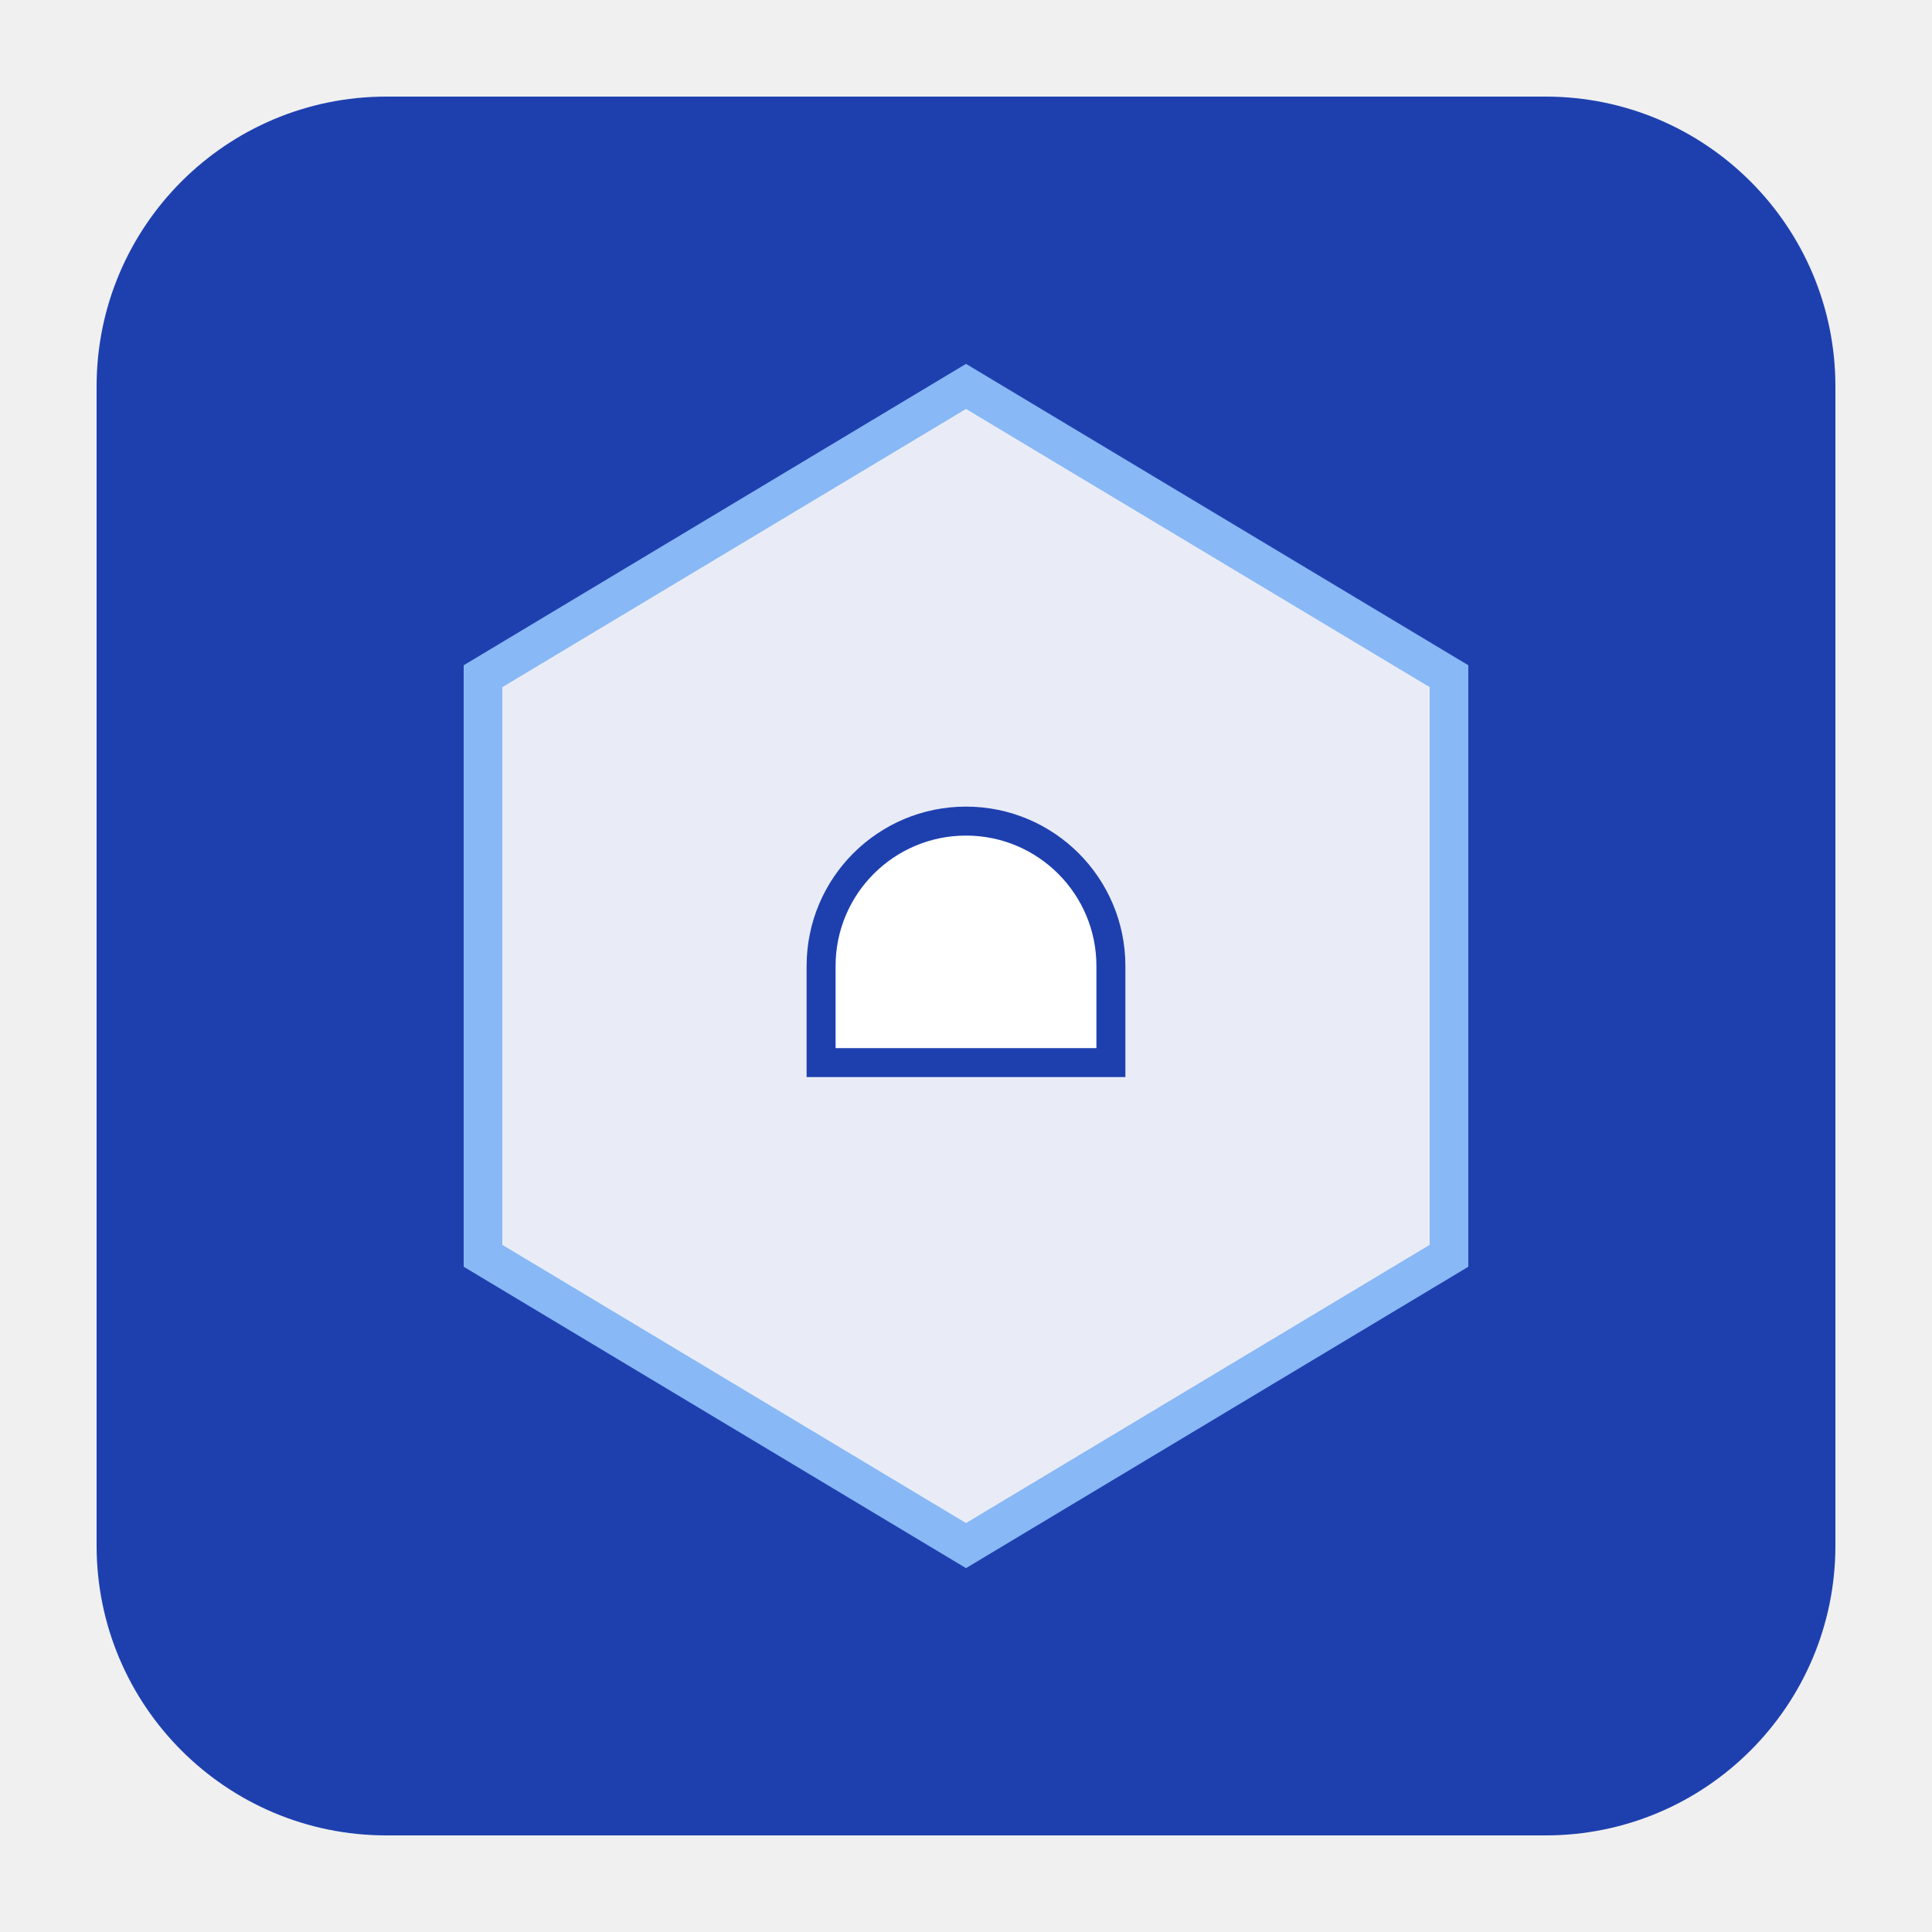
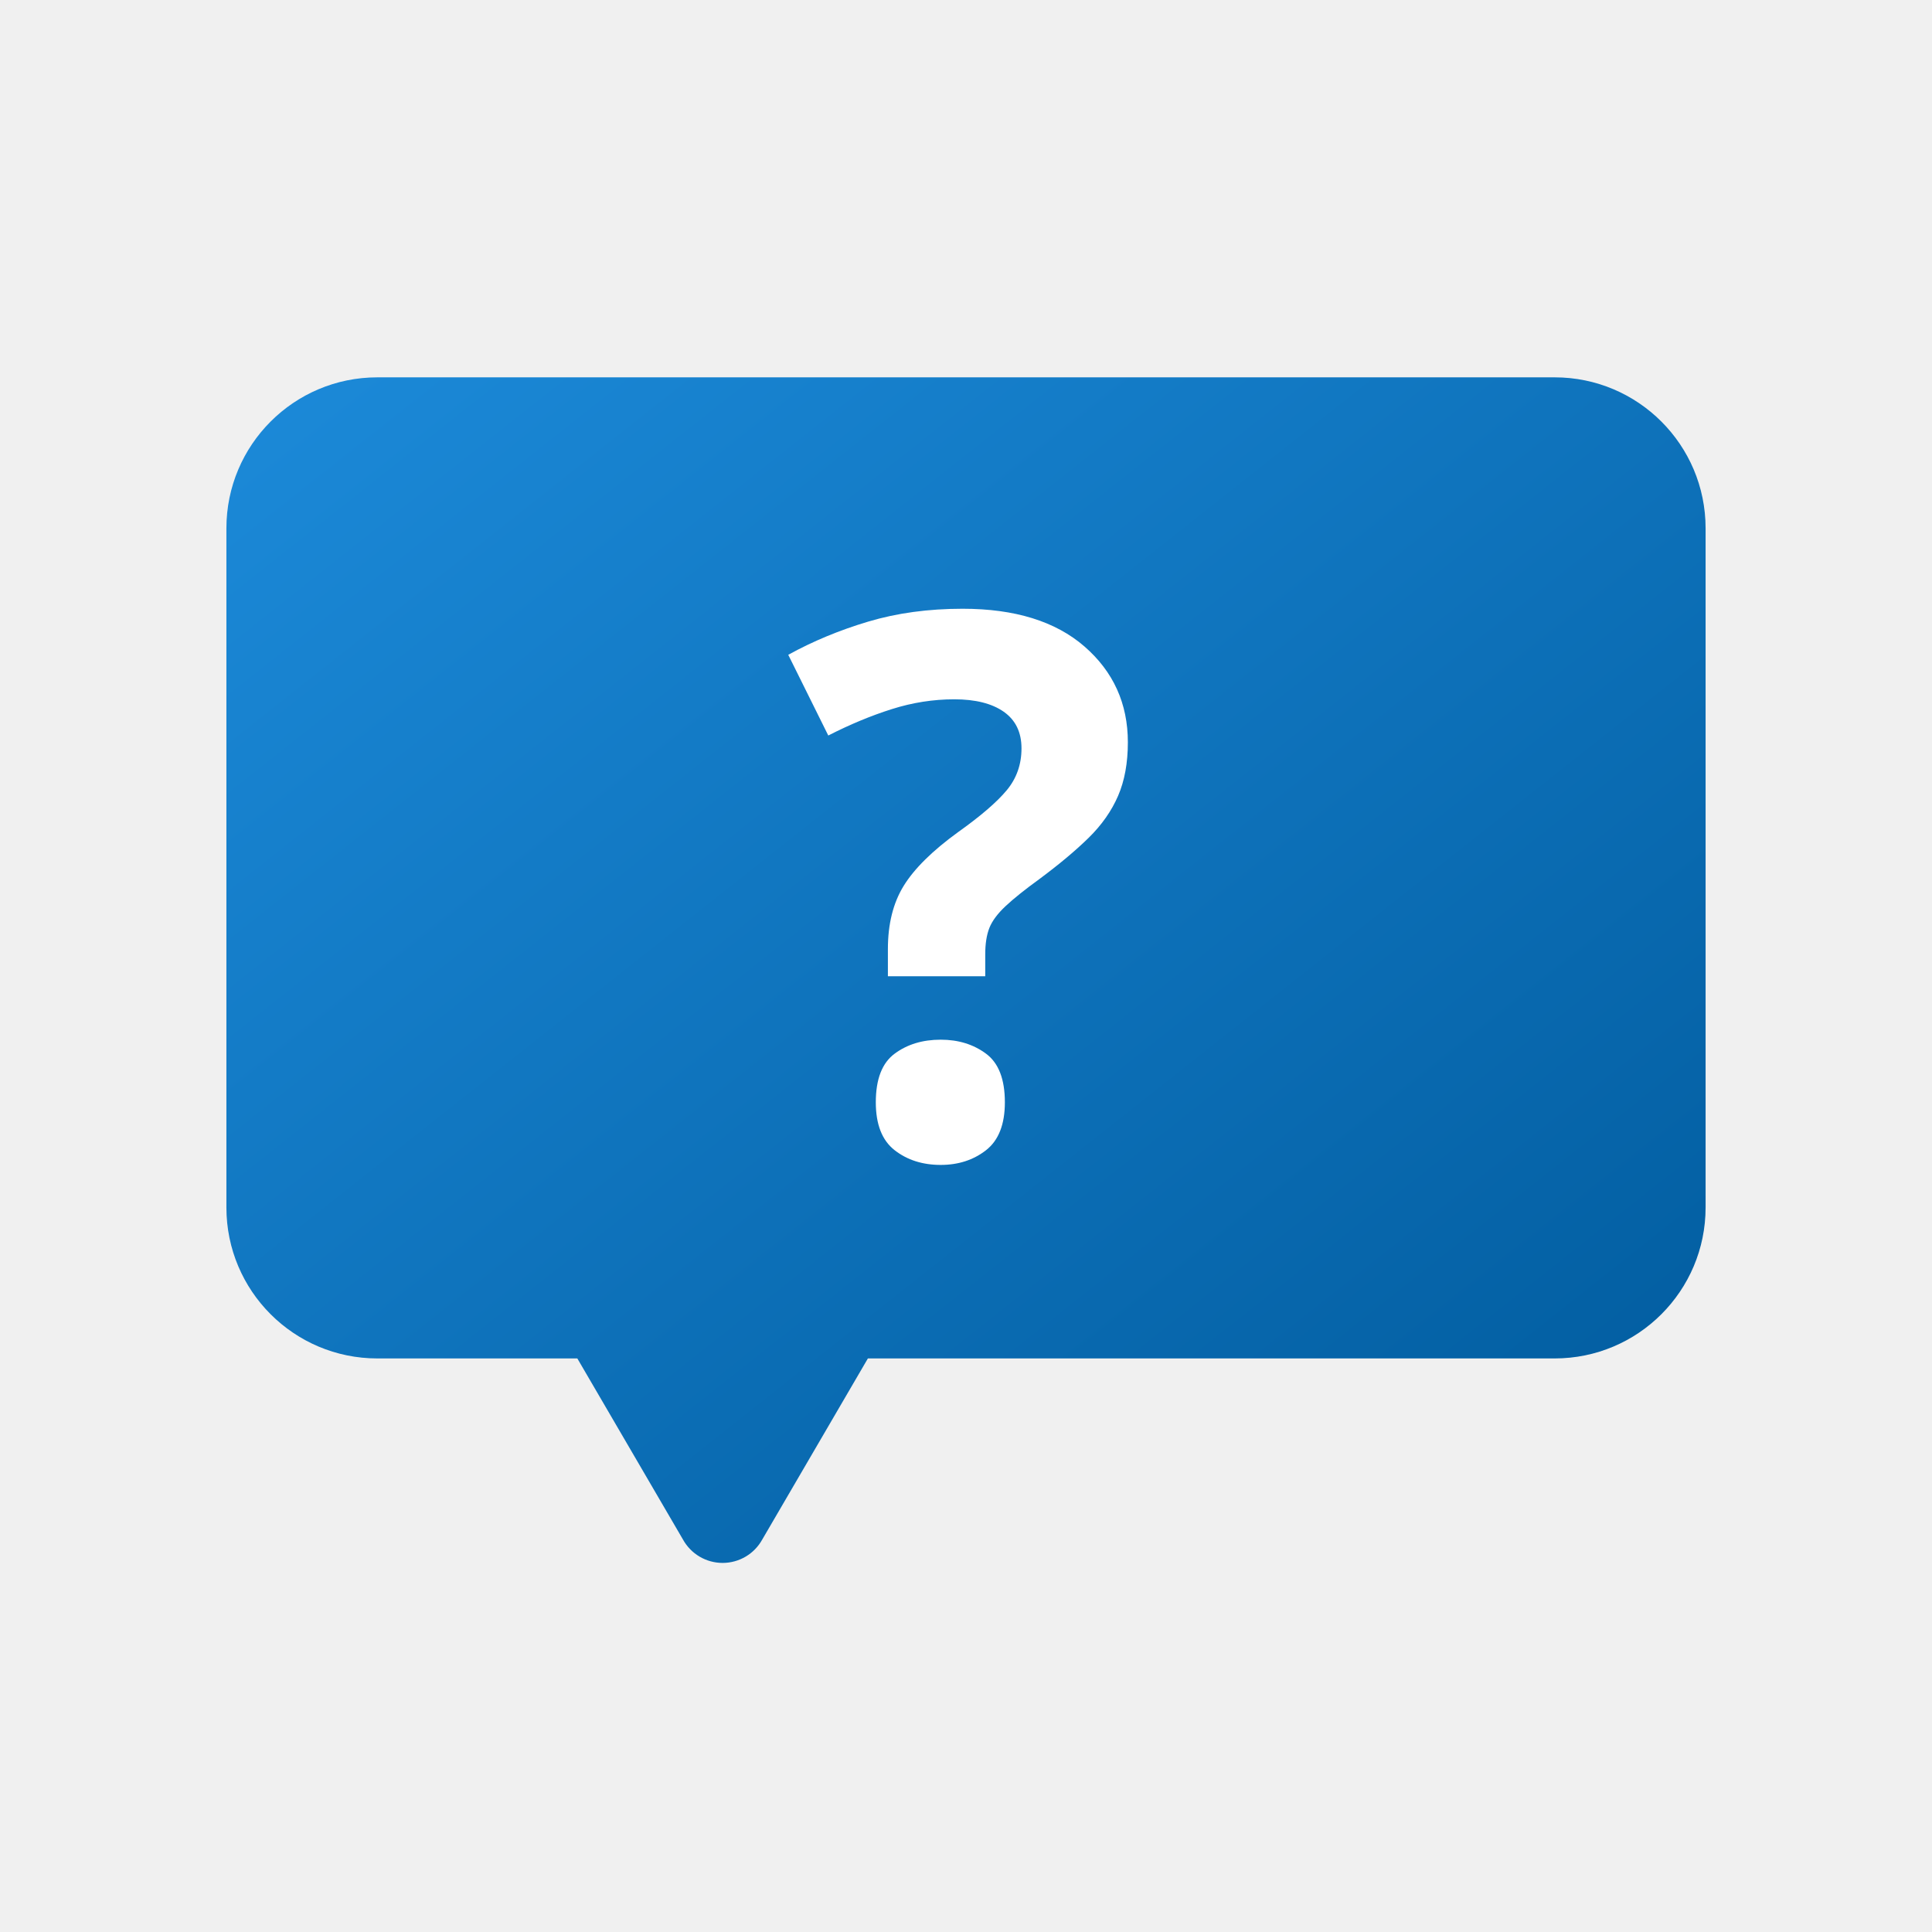
- <svg xmlns="http://www.w3.org/2000/svg" viewBox="0 0 200 200">
-   <rect x="10" y="10" width="180" height="180" rx="30" ry="30" fill="#1E40AF" />
-   <path d="M100 40 L150 70 L150 130 L100 160 L50 130 L50 70 Z" fill="#FFFFFF" opacity="0.9" stroke="#93C5FD" stroke-width="4" />
-   <path d="M85 110 L115 110 L115 100 A15 15 0 0 0 85 100 Z" fill="#FFFFFF" stroke="#1E40AF" stroke-width="3" />
+ <svg xmlns="http://www.w3.org/2000/svg" width="512" height="512" viewBox="0 0 512 512" style="background: none;">
+   <defs>
+     <linearGradient id="bubbleGradient" x1="0" y1="0" x2="1" y2="1">
+       <stop offset="0%" stop-color="#1c8ad9" />
+       <stop offset="100%" stop-color="#005a9c" />
+     </linearGradient>
+   </defs>
+   <path d="             M 100,100             h 312             a 40,40 0 0 1 40,40             v 180             a 40,40 0 0 1 -40,40             h -182             l -28,48             a 12,12 0 0 1 -21,0             l -28,-48             h -53             a 40,40 0 0 1 -40,-40             v -180             a 40,40 0 0 1 40,-40             z         " fill="url(#bubbleGradient)" />
+   <text x="50%" y="46%" text-anchor="middle" font-size="200" font-weight="bold" font-family="sans-serif" fill="#ffffff" dominant-baseline="middle">
+         ?
+     </text>
</svg>
